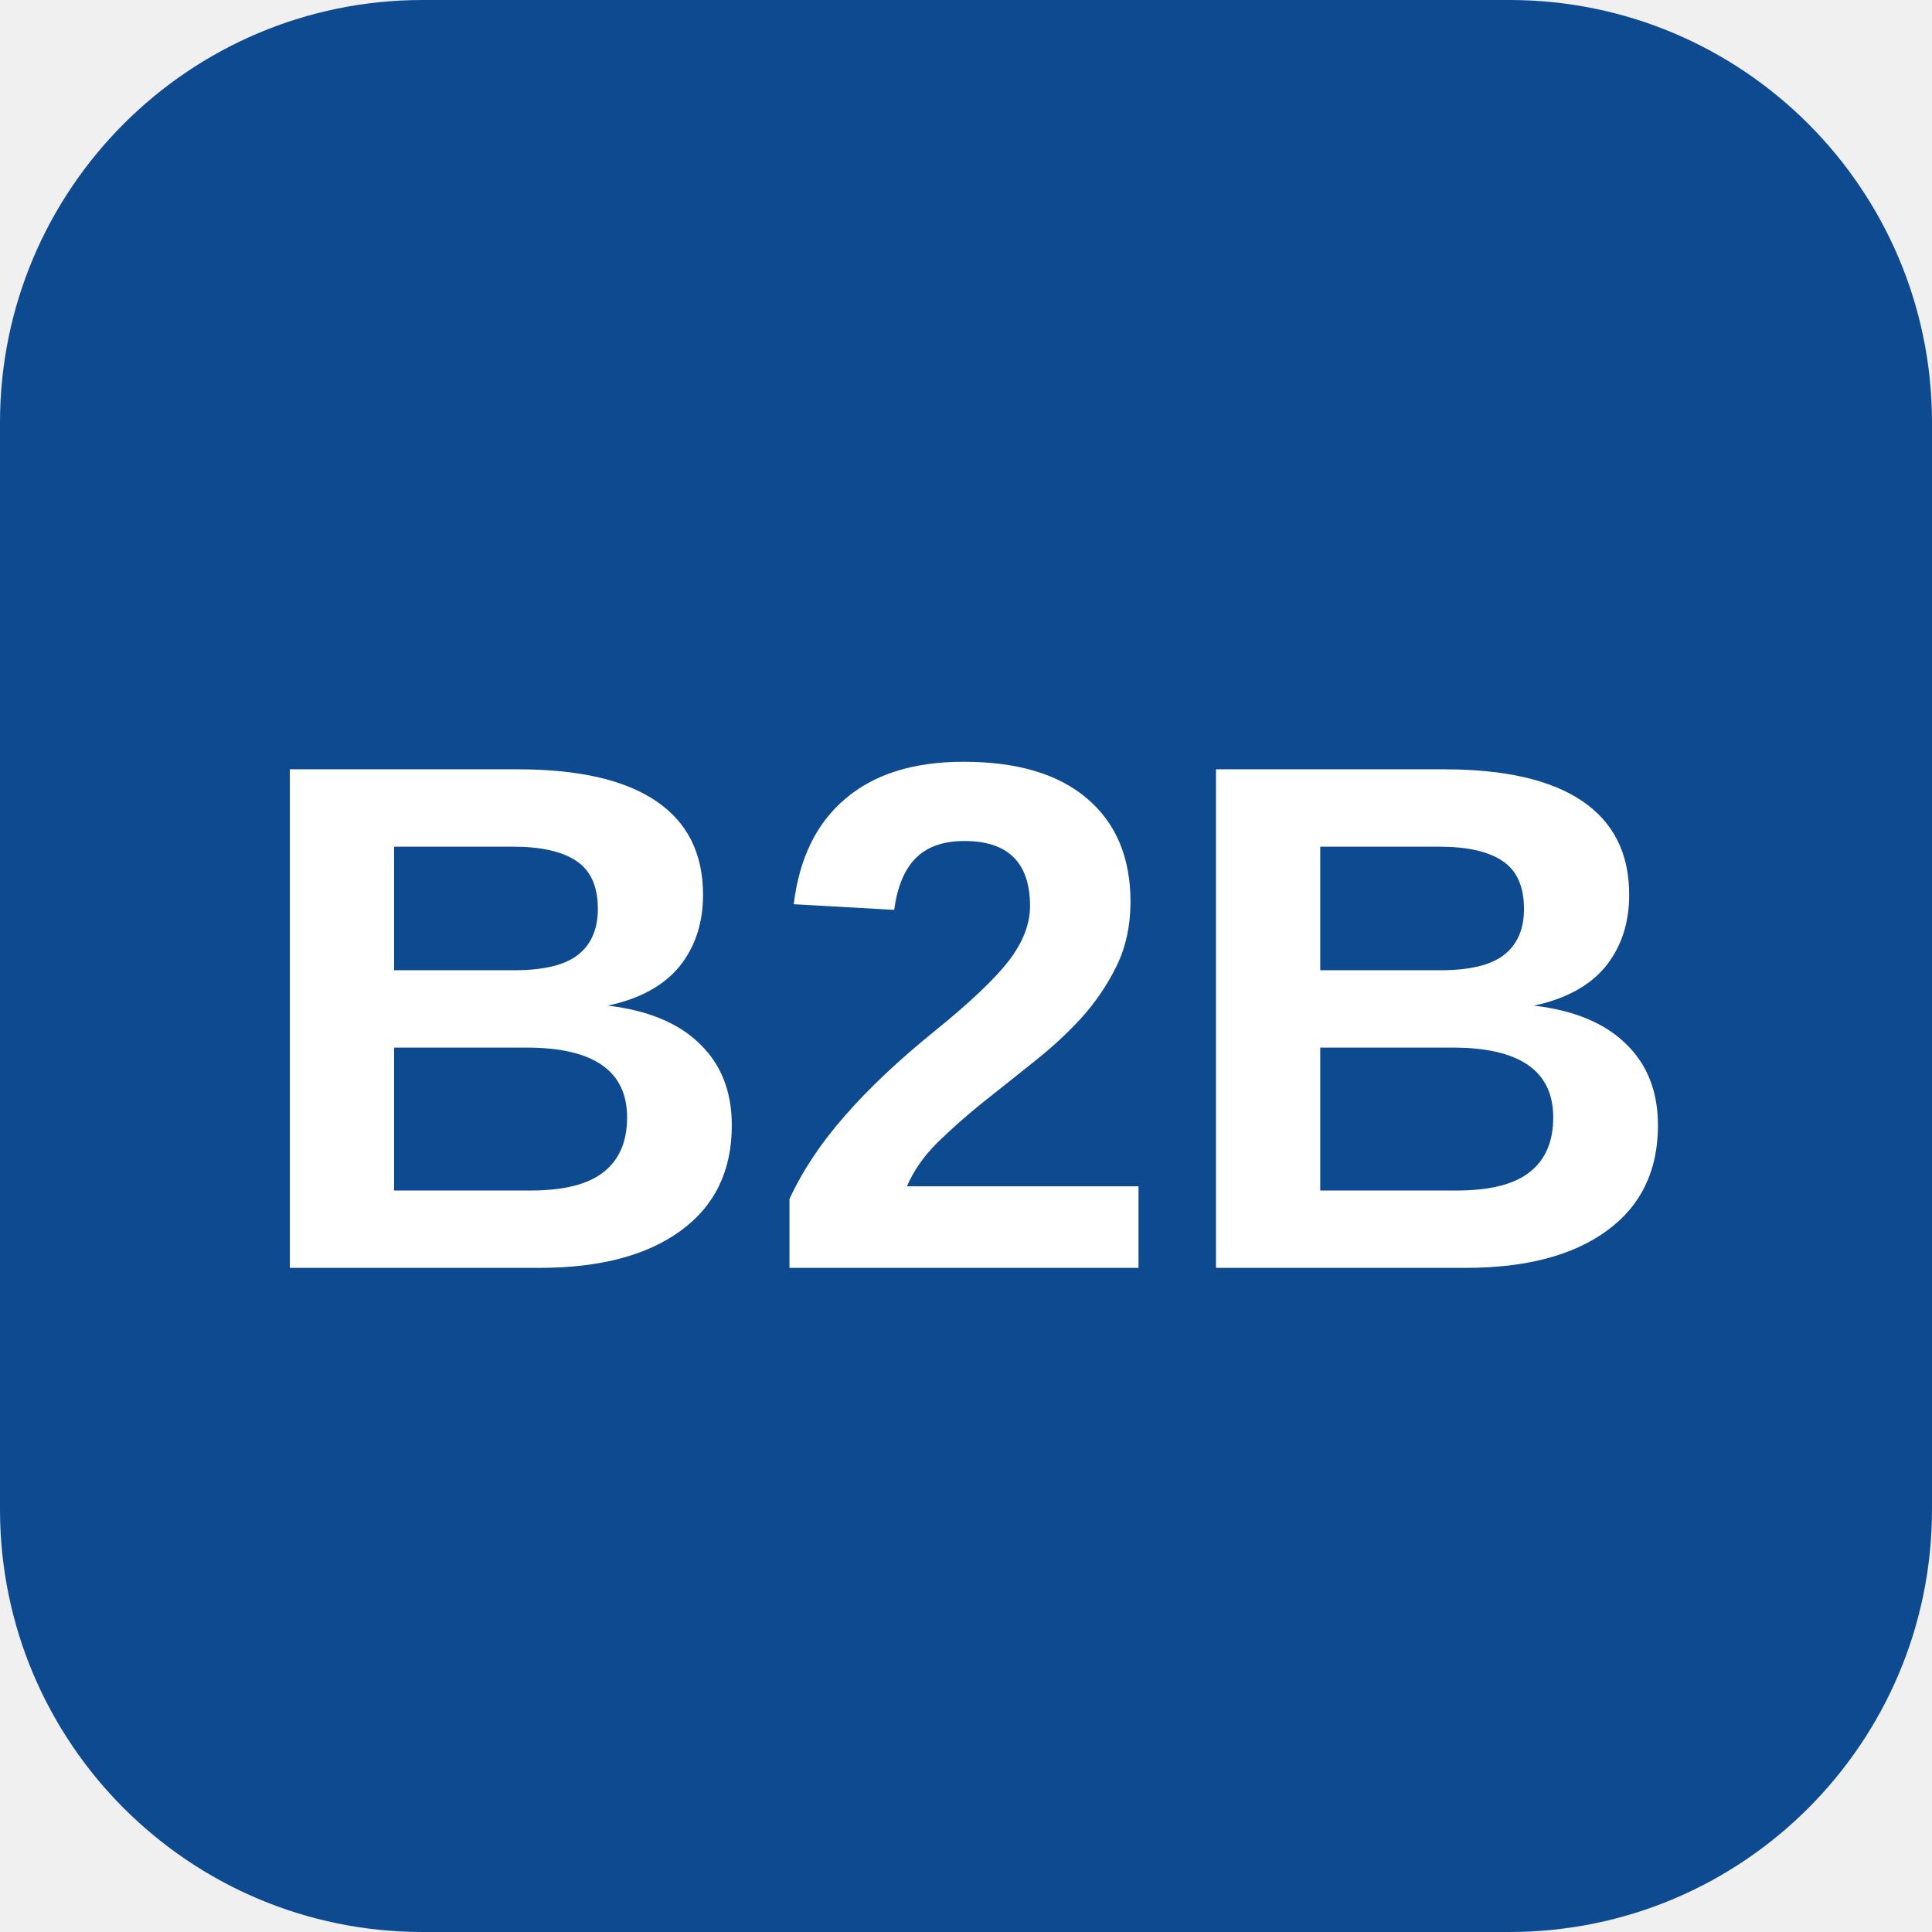
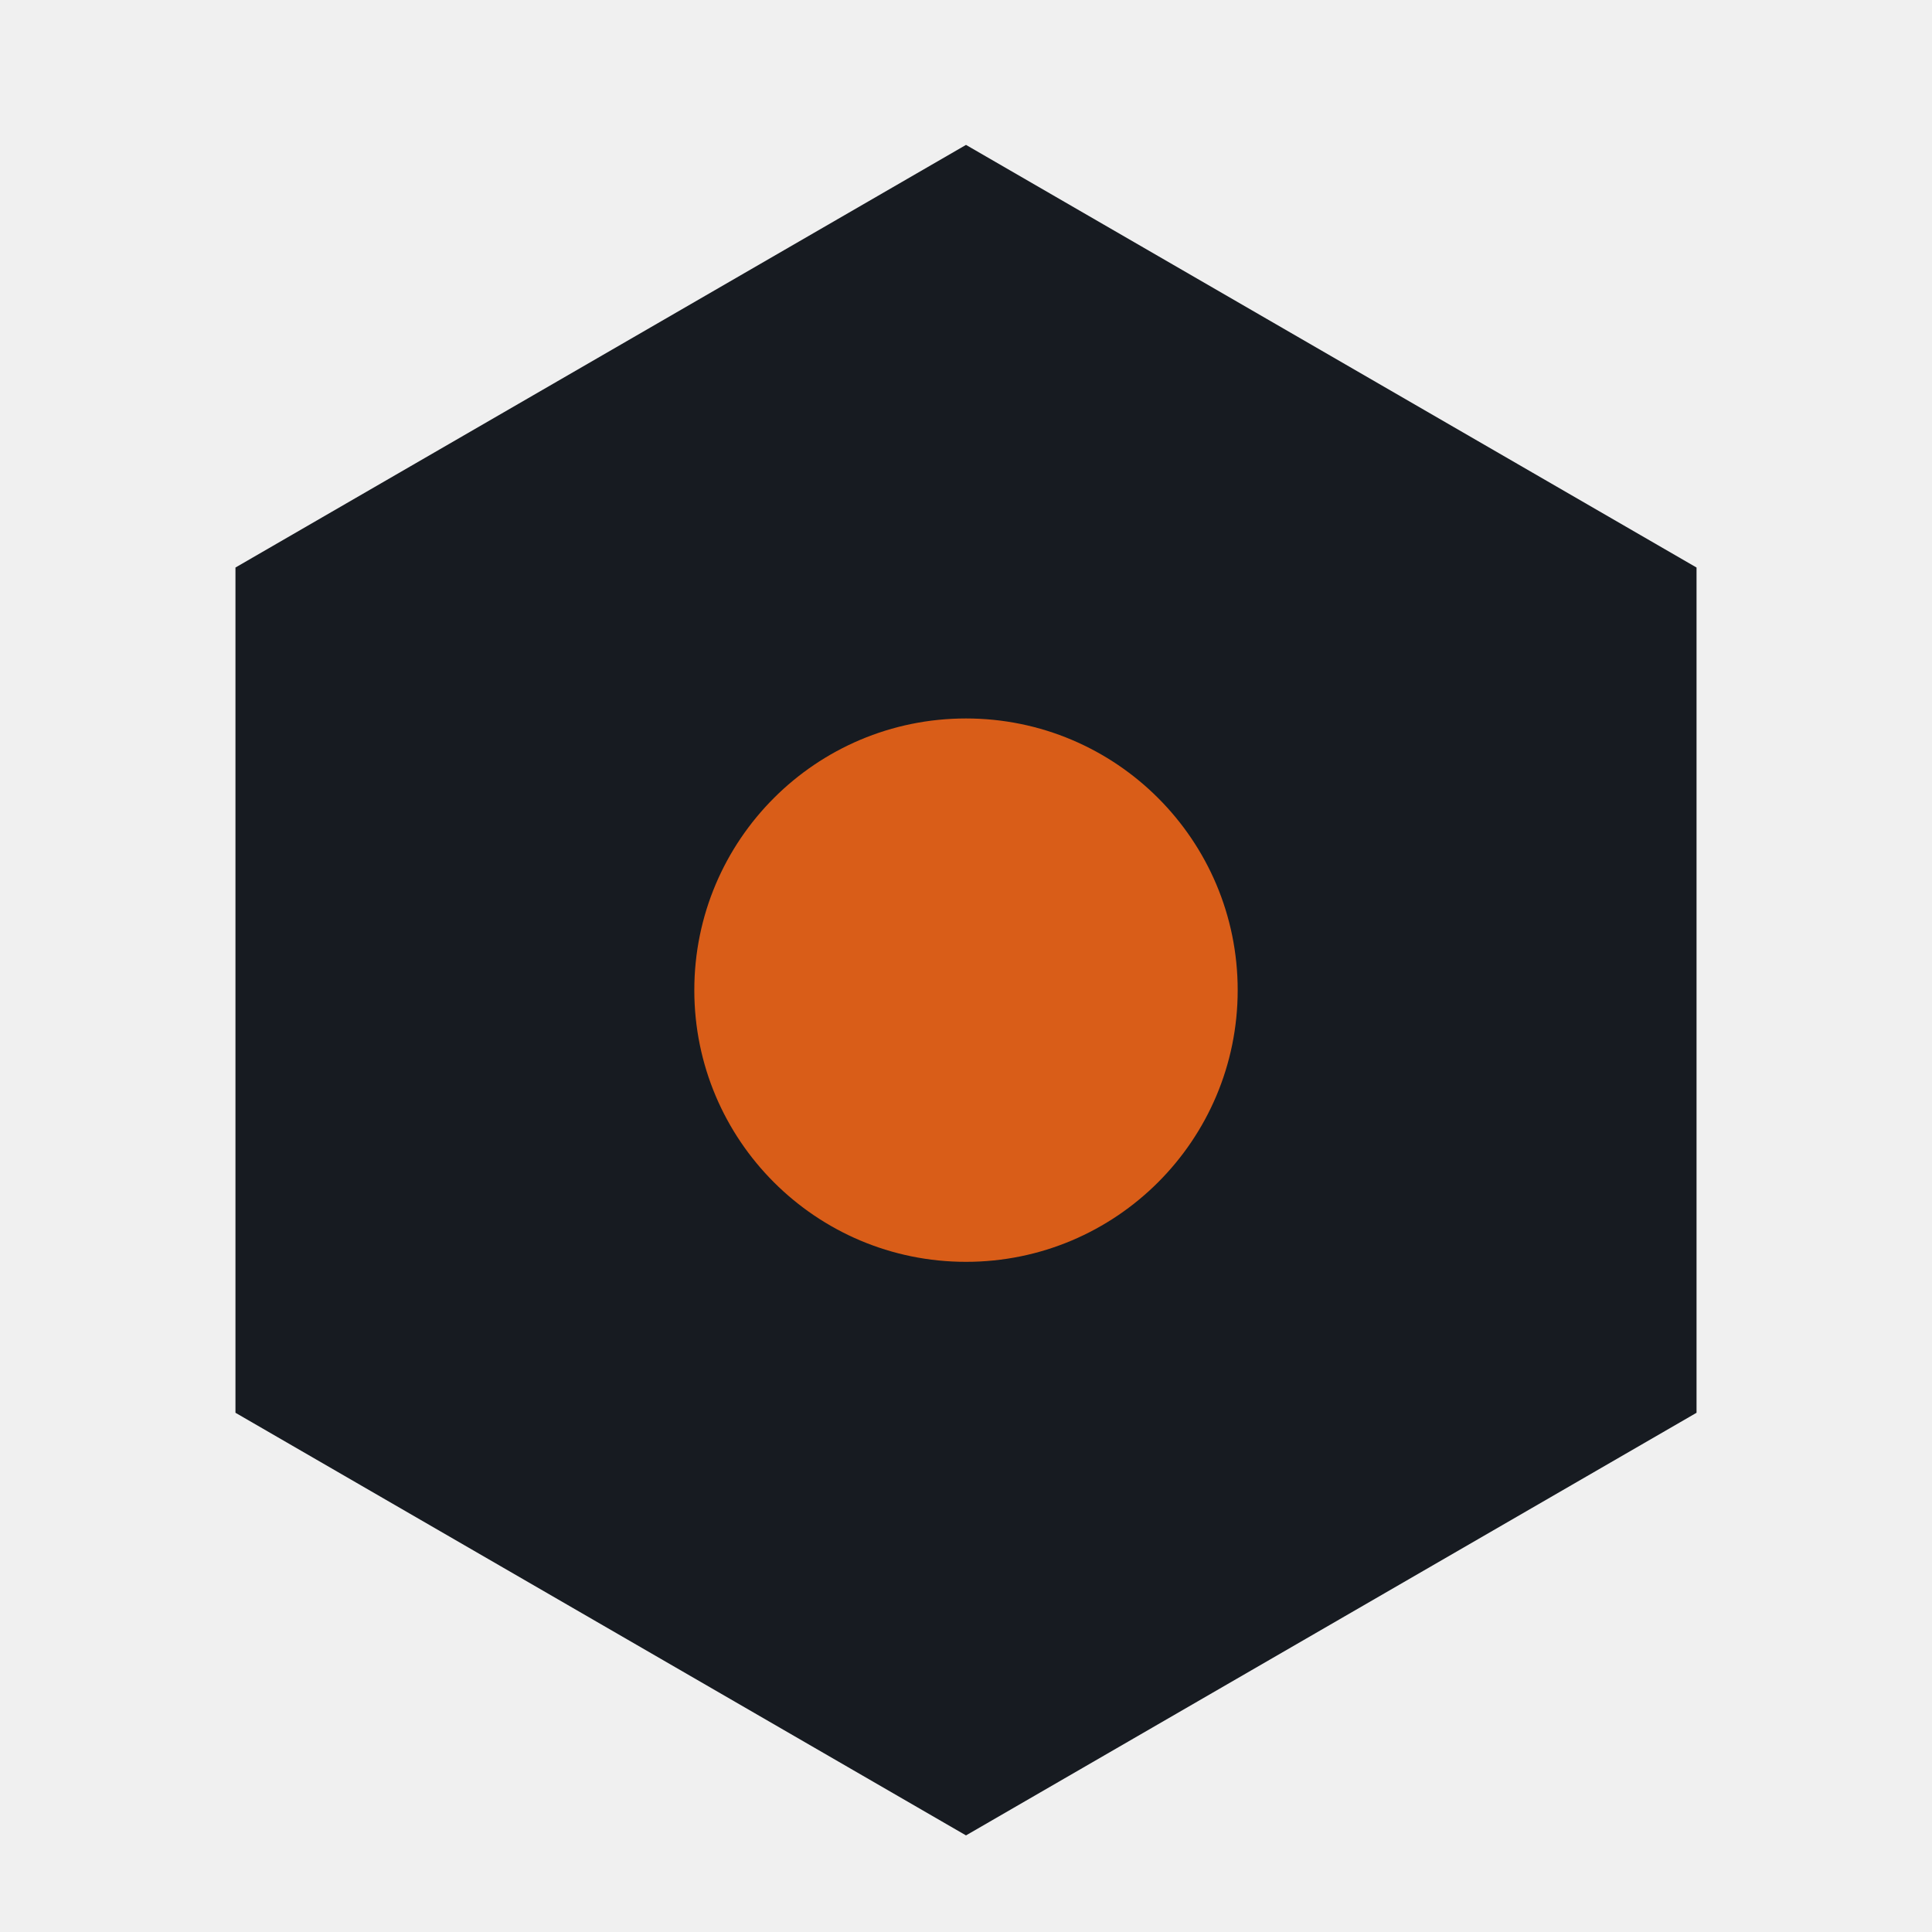
<svg xmlns="http://www.w3.org/2000/svg" viewBox="0 0 64 64">
-   <rect width="64" height="64" rx="14" fill="#0d4a8f" />
-   <text x="32" y="42" font-family="Arial, sans-serif" font-size="24" font-weight="800" fill="#fff" text-anchor="middle">B2B</text>
+   <path d="M32 4.8 56.2 18.8v28L32 60.8 7.8 46.8v-28L32 4.8Z" fill="#171b21" />
+   <circle cx="32" cy="32.8" r="9" fill="#d95d18" />
</svg>
